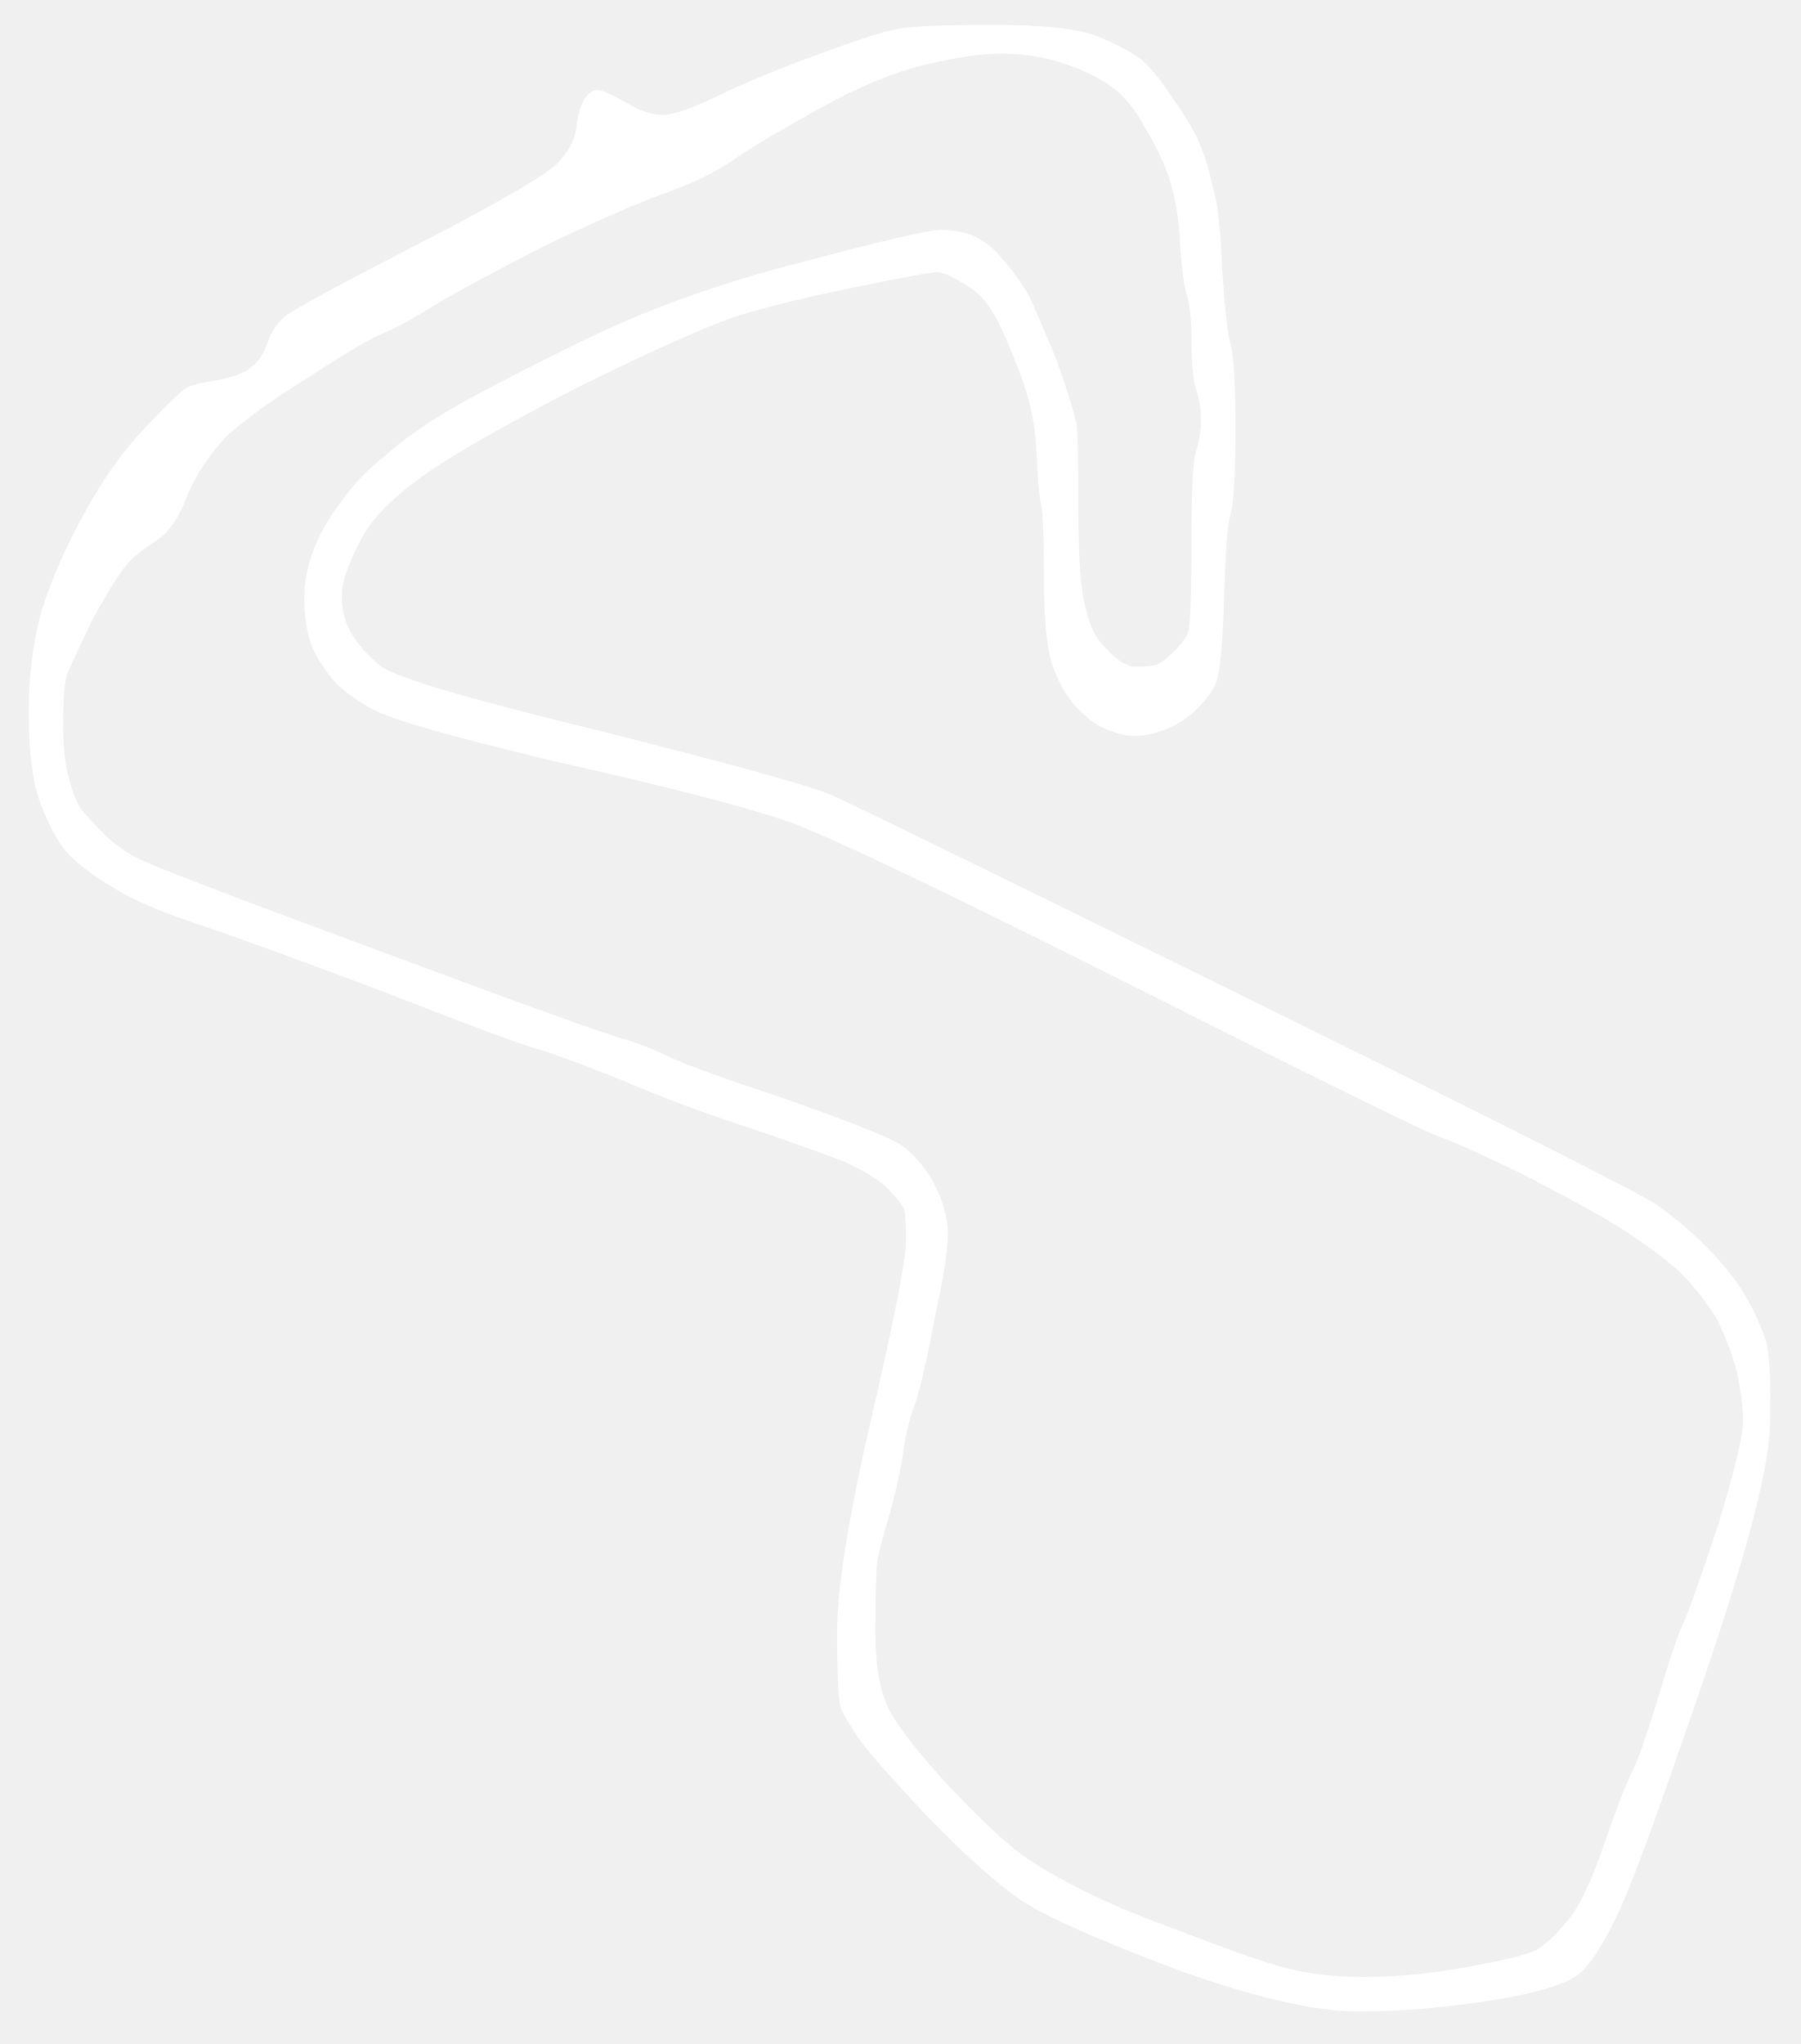
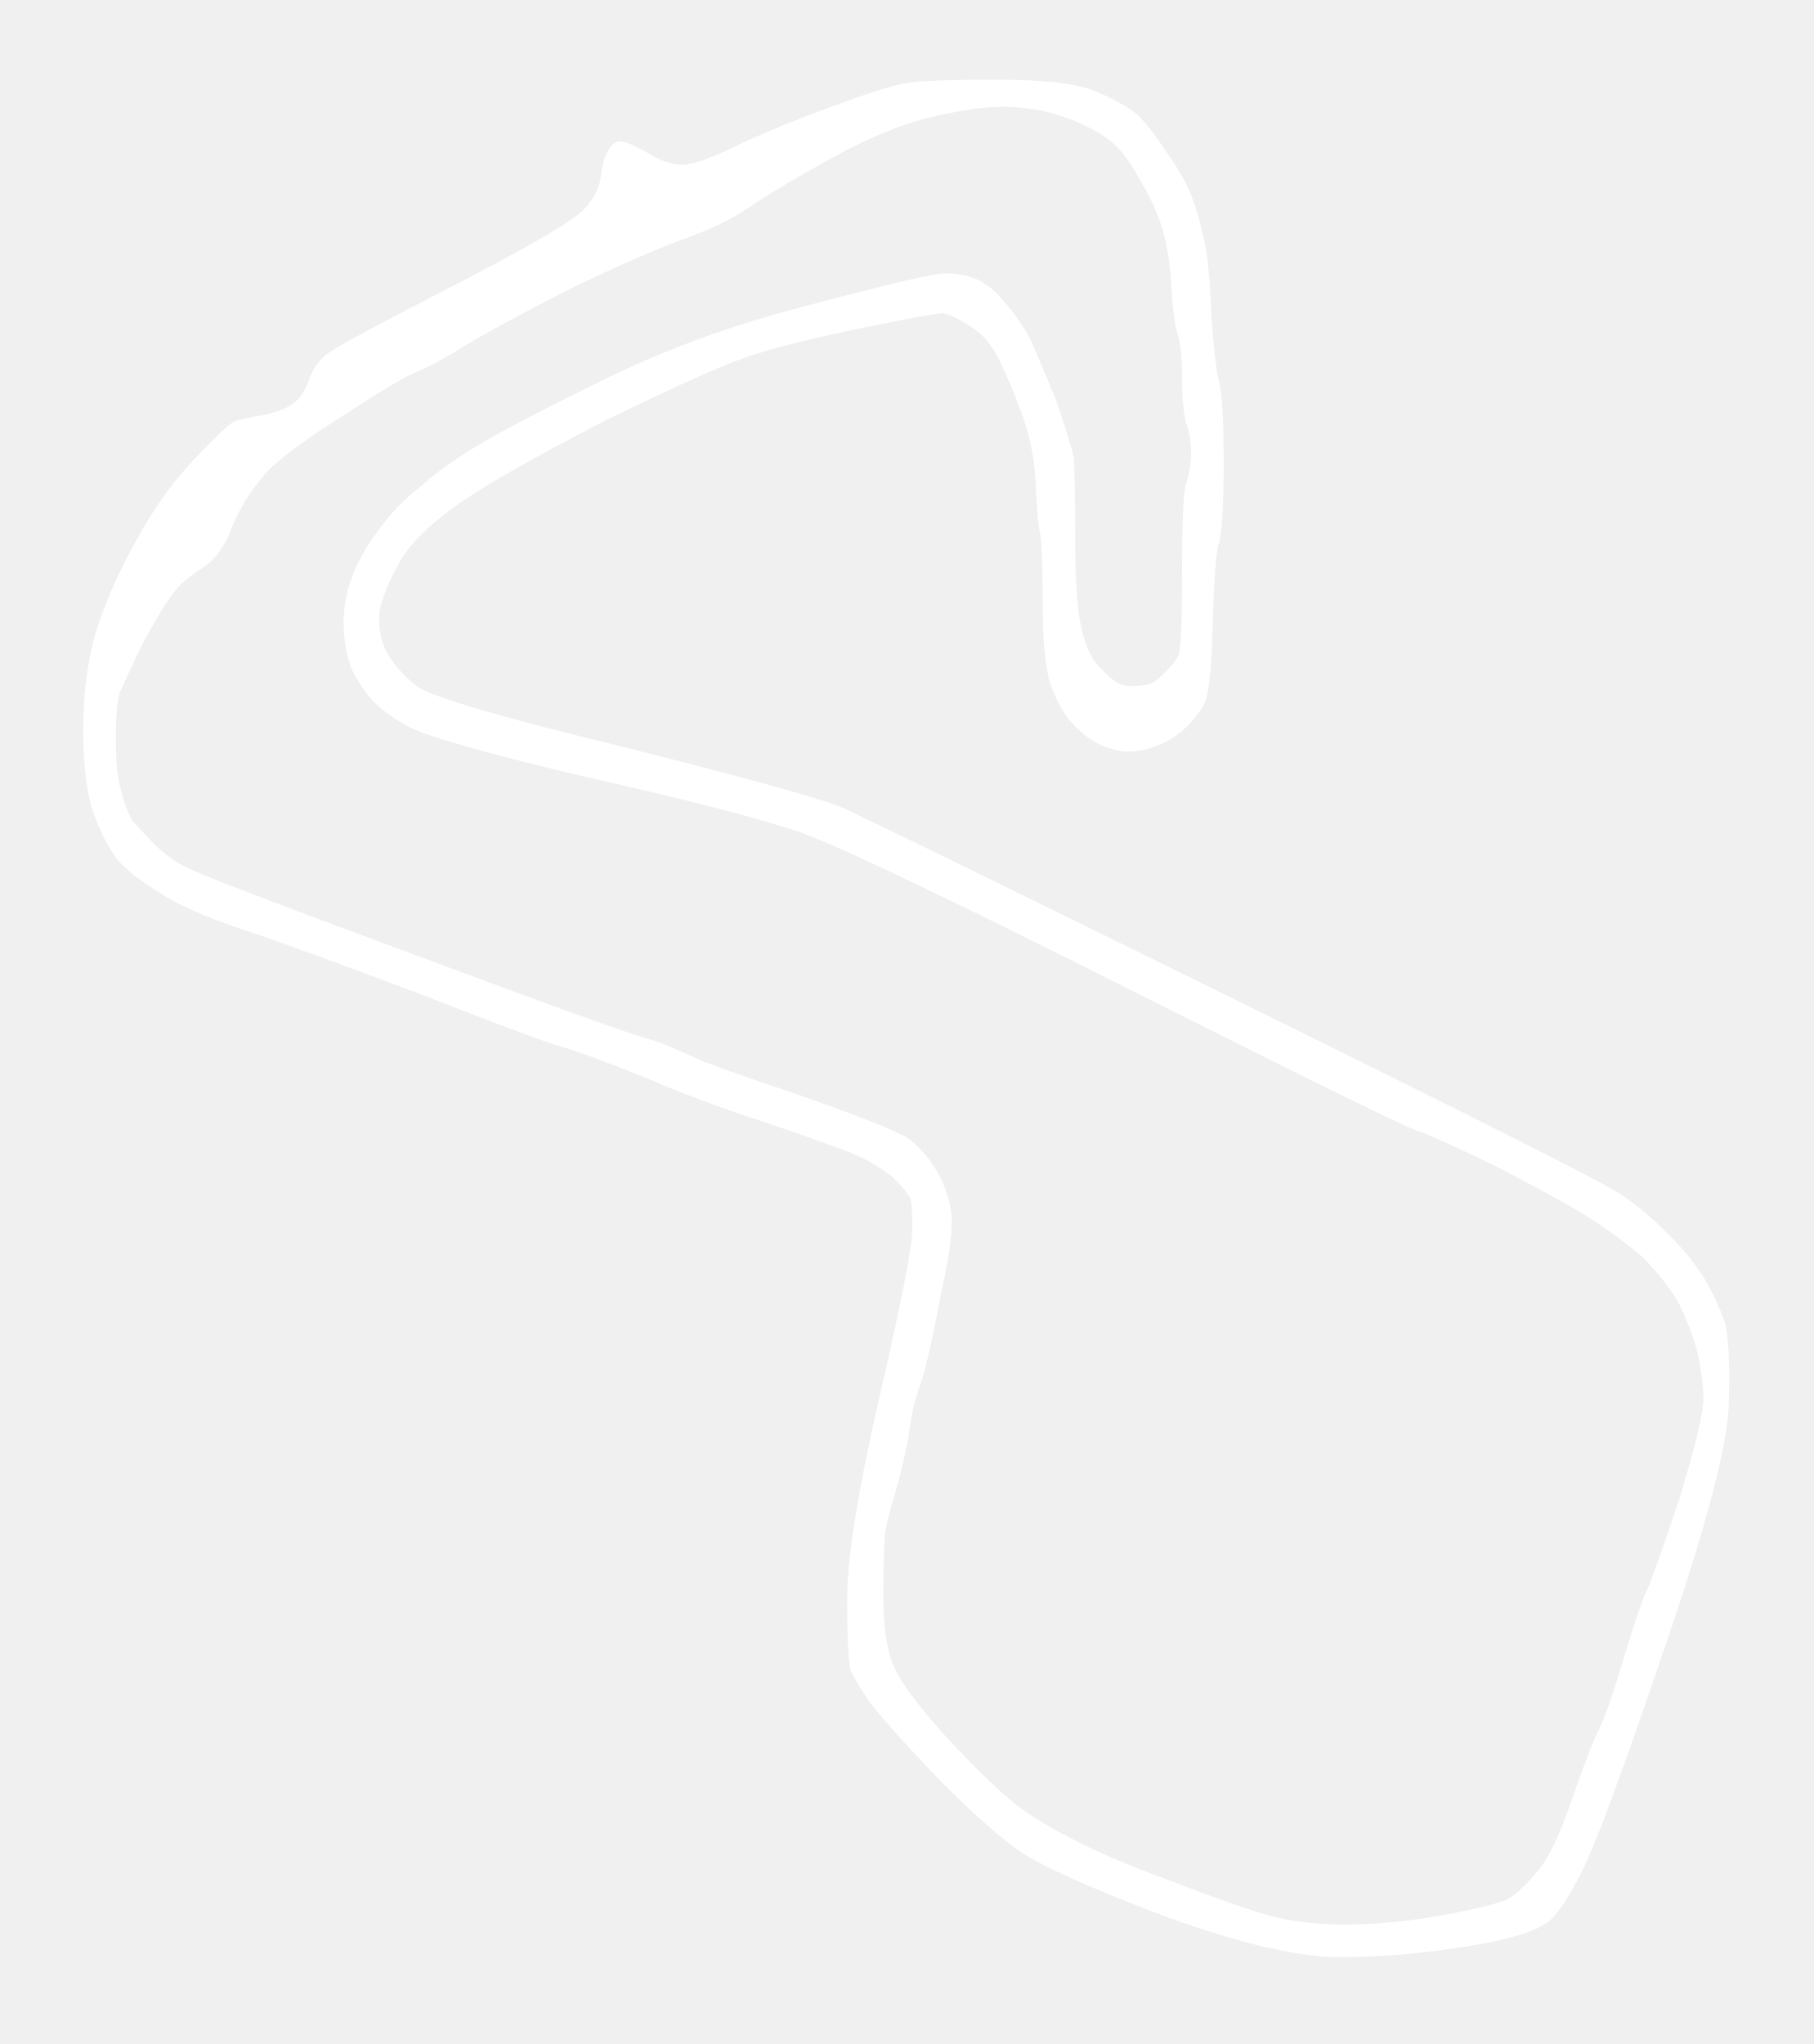
- <svg xmlns="http://www.w3.org/2000/svg" viewBox="0 0 94.0 106.7">
+ <svg xmlns="http://www.w3.org/2000/svg" xmlns:xlink="http://www.w3.org/1999/xlink" viewBox="-3.1 -3.1 100.2 112.9">
+   <style>@media (prefers-reduced-motion: reduce){ .pallino{ display:none; } }</style>
+   <defs>
+     <path id="percorso" d="M32.8 8.6C33.6 8.2 34.5 7.8 35.3 7.4C36.2 7.0 37.0 6.5 37.9 6.2C38.8 5.8 39.7 5.5 40.6 5.2C41.5 4.8 42.3 4.4 43.2 4.1C44.1 3.8 45.0 3.4 45.9 3.2C46.9 3.0 47.8 2.7 48.7 2.6C49.7 2.5 50.7 2.4 51.6 2.4C52.5 2.5 53.5 2.6 54.4 2.8C55.3 3.0 56.1 3.4 56.9 3.8C57.7 4.2 58.4 4.8 59.0 5.4C59.6 6.0 60.2 6.7 60.6 7.5C61.1 8.3 61.4 9.2 61.7 10.1C62.0 11.0 62.2 11.9 62.4 12.9C62.6 13.8 62.7 14.8 62.9 15.8C63.0 16.7 63.0 17.7 63.1 18.7C63.1 19.7 63.2 20.7 63.2 21.7C63.2 22.7 63.2 23.7 63.2 24.7C63.2 25.7 63.2 26.7 63.1 27.7C63.0 28.6 62.8 29.6 62.6 30.5C62.3 31.4 62.0 32.2 61.6 32.8C61.2 33.4 60.7 33.8 60.2 34.1C59.7 34.3 59.2 34.4 58.7 34.2C58.2 34.1 57.7 33.7 57.2 33.1C56.8 32.6 56.4 31.8 56.1 31.0C55.8 30.2 55.6 29.2 55.4 28.2C55.3 27.3 55.2 26.3 55.1 25.3C54.9 24.3 54.8 23.4 54.6 22.4C54.4 21.5 54.2 20.5 53.9 19.6C53.5 18.8 53.1 17.9 52.6 17.2C52.1 16.5 51.5 15.9 50.9 15.5C50.2 15.0 49.5 14.7 48.7 14.4C47.9 14.2 47.0 14.0 46.2 14.0C45.3 14.0 44.3 14.1 43.4 14.3C42.5 14.5 41.5 14.8 40.6 15.0C39.7 15.3 38.8 15.6 37.9 15.9C37.0 16.2 36.1 16.5 35.2 16.8C34.3 17.2 33.4 17.6 32.6 17.9C31.7 18.3 30.8 18.7 30.0 19.1C29.1 19.6 28.3 20.0 27.4 20.4C26.6 20.9 25.8 21.4 25.0 21.9C24.1 22.4 23.3 22.9 22.6 23.5C21.9 24.1 21.1 24.7 20.5 25.4C19.9 26.1 19.3 26.9 18.9 27.6C18.6 28.4 18.3 29.2 18.2 30.0C18.1 30.8 18.2 31.6 18.4 32.3C18.7 33.0 19.1 33.7 19.6 34.3C20.1 34.9 20.8 35.5 21.6 36.0C22.3 36.4 23.2 36.8 24.1 37.2C24.9 37.5 25.9 37.7 26.8 38.0C27.7 38.2 28.7 38.5 29.6 38.7C30.5 39.0 31.4 39.2 32.4 39.4C33.3 39.7 34.2 39.9 35.2 40.2C36.1 40.4 37.0 40.7 37.9 40.9C38.8 41.2 39.7 41.5 40.6 41.8C41.5 42.1 42.4 42.5 43.3 42.8C44.2 43.2 45.1 43.5 45.9 43.9C46.8 44.3 47.7 44.7 48.5 45.1C49.4 45.5 50.3 45.9 51.1 46.3C52.0 46.7 52.8 47.2 53.7 47.6C54.5 48.0 55.4 48.4 56.2 48.9C57.1 49.3 57.9 49.7 58.8 50.1C59.6 50.5 60.5 51.0 61.3 51.4C62.2 51.8 63.1 52.2 63.9 52.7C64.8 53.1 65.6 53.5 66.5 53.9C67.3 54.3 68.2 54.8 69.0 55.2C69.9 55.6 70.7 56.0 71.6 56.4C72.4 56.9 73.3 57.3 74.2 57.7C75.0 58.1 75.9 58.5 76.7 58.9C77.6 59.4 78.4 59.8 79.3 60.2C80.1 60.6 81.0 61.1 81.8 61.5C82.6 62.0 83.5 62.5 84.3 63.0C85.1 63.6 85.8 64.2 86.5 64.8C87.2 65.4 87.9 66.1 88.5 66.8C89.0 67.5 89.5 68.3 89.9 69.2C90.3 70.0 90.6 70.9 90.8 71.8C90.9 72.7 91.0 73.6 91.0 74.5C91.0 75.5 90.9 76.4 90.8 77.4C90.6 78.3 90.4 79.2 90.2 80.2C89.9 81.1 89.6 82.0 89.4 82.9C89.1 83.8 88.8 84.7 88.5 85.6C88.2 86.5 87.9 87.4 87.5 88.3C87.2 89.2 86.9 90.1 86.6 91.0C86.3 91.9 86.0 92.8 85.6 93.7C85.3 94.6 85.0 95.5 84.5 96.3C84.1 97.2 83.7 98.0 83.2 98.7C82.6 99.5 82.0 100.1 81.4 100.7C80.7 101.3 80.0 101.8 79.2 102.2C78.4 102.6 77.5 102.9 76.6 103.2C75.7 103.4 74.8 103.5 73.8 103.6C72.8 103.7 71.8 103.6 70.9 103.6C69.9 103.6 68.9 103.5 68.0 103.3C67.0 103.2 66.1 103.0 65.2 102.8C64.2 102.5 63.3 102.2 62.4 101.9C61.5 101.6 60.6 101.3 59.7 101.0C58.9 100.6 58.0 100.2 57.1 99.8C56.3 99.3 55.5 98.8 54.7 98.3C53.8 97.8 53.0 97.3 52.3 96.7C51.5 96.1 50.7 95.4 50.0 94.8C49.3 94.1 48.7 93.3 48.1 92.6C47.5 91.8 47.0 91.0 46.6 90.1C46.2 89.3 45.8 88.4 45.6 87.5C45.3 86.6 45.2 85.7 45.1 84.7C45.0 83.8 45.1 82.8 45.1 81.9C45.2 80.9 45.4 79.9 45.5 79.0C45.7 78.0 45.8 77.0 46.0 76.1C46.2 75.1 46.4 74.2 46.6 73.2C46.8 72.3 47.1 71.4 47.2 70.4C47.3 69.5 47.5 68.5 47.5 67.6C47.5 66.6 47.5 65.7 47.3 64.9C47.1 64.1 46.7 63.3 46.3 62.6C45.9 61.9 45.4 61.3 44.7 60.7C44.1 60.1 43.3 59.6 42.5 59.2C41.7 58.8 40.8 58.4 39.9 58.1C39.0 57.7 38.1 57.4 37.3 57.0C36.4 56.7 35.5 56.4 34.6 56.1C33.7 55.7 32.8 55.4 31.9 55.1C31.0 54.8 30.1 54.4 29.2 54.1C28.3 53.8 27.4 53.4 26.6 53.1C25.7 52.8 24.8 52.4 23.9 52.1C23.0 51.8 22.1 51.5 21.2 51.1C20.3 50.8 19.4 50.5 18.5 50.1C17.6 49.8 16.7 49.5 15.9 49.1C15.0 48.8 14.1 48.5 13.2 48.1C12.3 47.8 11.4 47.5 10.5 47.1C9.7 46.7 8.8 46.3 8.0 45.8C7.3 45.3 6.5 44.7 5.9 44.1C5.3 43.5 4.7 42.8 4.3 42.0C3.8 41.2 3.5 40.4 3.2 39.5C3.0 38.7 2.9 37.7 2.9 36.8C2.9 35.9 3.1 35.0 3.3 34.0C3.5 33.1 3.8 32.2 4.2 31.4C4.5 30.5 4.9 29.6 5.4 28.8C5.9 27.9 6.4 27.1 7.0 26.3C7.5 25.6 8.2 24.9 8.8 24.2C9.5 23.5 10.2 22.8 10.9 22.1C11.5 21.5 12.3 20.8 13.0 20.2C13.7 19.6 14.5 19.0 15.3 18.5C16.1 17.9 16.9 17.5 17.7 17.0C18.6 16.5 19.4 15.9 20.2 15.4C21.0 14.9 21.8 14.5 22.7 14.0C23.5 13.5 24.4 13.1 25.2 12.6C26.0 12.2 26.8 11.6 27.7 11.2C28.5 10.7 29.4 10.3 30.2 9.9C31.1 9.4 31.9 9.0 32.8 8.6Z" />
+     <filter id="alone" x="-100%" y="-100%" width="300%" height="300%">
+       <feGaussianBlur stdDeviation="1.64" />
+     </filter>
+   </defs>
  <path fill="#fff" fill-rule="evenodd" d="M31.2 4.7Q30.8 4.7 30.5 5.2Q30.2 5.7 30.1 6.6Q30.0 7.5 29.3 8.3Q28.7 9.2 22.1 12.6Q15.5 16.0 14.9 16.5Q14.3 17.0 14.0 17.8Q13.7 18.7 13.2 19.1Q12.8 19.5 11.6 19.8Q10.3 20.0 9.8 20.2Q9.3 20.5 7.6 22.3Q5.8 24.2 4.4 26.8Q3.0 29.3 2.2 31.8Q1.5 34.2 1.5 37.2Q1.5 40.3 2.1 41.9Q2.7 43.5 3.4 44.4Q4.2 45.3 5.7 46.2Q7.2 47.2 10.2 48.2Q13.2 49.2 20.1 51.8Q27.0 54.5 28.2 54.8Q29.5 55.2 32.5 56.4Q35.5 57.7 39.2 58.9Q43.0 60.2 44.2 60.7Q45.3 61.2 46.2 61.9Q47.0 62.7 47.2 63.1Q47.3 63.5 47.3 64.8Q47.3 66.2 45.5 74.0Q43.7 81.8 43.7 85.2Q43.7 88.5 43.9 89.2Q44.2 89.8 44.8 90.7Q45.3 91.5 48.3 94.7Q51.3 97.8 53.3 99.2Q55.3 100.5 61.4 102.8Q67.5 105.0 70.9 105.0Q74.3 105.0 78.0 104.4Q81.7 103.8 82.6 102.9Q83.5 102.0 84.6 99.6Q85.7 97.2 89.0 87.5Q92.3 77.8 92.4 74.5Q92.5 71.2 92.2 70.0Q91.8 68.8 91.1 67.6Q90.3 66.3 89.1 65.1Q87.8 63.8 86.5 62.9Q85.2 62.0 65.1 52.1Q45.0 42.2 43.4 41.5Q41.8 40.8 31.5 38.2Q21.2 35.7 19.9 34.8Q18.7 33.8 18.2 32.8Q17.7 31.7 17.9 30.5Q18.2 29.3 19.0 27.9Q19.8 26.5 22.0 24.9Q24.2 23.3 30.2 20.2Q36.3 17.2 38.5 16.5Q40.7 15.8 44.6 15.0Q48.5 14.2 49.0 14.2Q49.5 14.3 50.3 14.8Q51.2 15.3 51.7 16.1Q52.2 16.8 53.1 19.1Q54.0 21.3 54.1 23.4Q54.2 25.5 54.3 26.1Q54.5 26.7 54.5 30.0Q54.5 33.3 54.9 34.6Q55.3 35.8 56.0 36.7Q56.7 37.5 57.4 37.9Q58.2 38.3 58.9 38.4Q59.7 38.5 60.8 38.1Q61.8 37.7 62.5 37.0Q63.2 36.3 63.5 35.6Q63.8 34.8 63.9 31.3Q64.0 27.8 64.2 27.0Q64.5 26.2 64.5 22.4Q64.5 18.7 64.2 17.8Q64.0 17.0 63.8 14.0Q63.7 11.0 63.3 9.7Q63.0 8.3 62.5 7.2Q62.0 6.2 61.2 5.1Q60.5 4.0 59.7 3.2Q58.8 2.5 57.3 1.9Q55.8 1.3 51.9 1.3Q48.0 1.3 46.9 1.5Q45.8 1.7 43.1 2.7Q40.3 3.7 37.9 4.8Q35.5 6.0 34.6 6.0Q33.7 6.0 32.6 5.3Q31.5 4.7 31.2 4.7ZM11.8 22.8Q13.2 21.5 16.1 19.7Q19.0 17.8 20.0 17.4Q21.0 17.0 22.9 15.8Q24.8 14.7 28.3 12.9Q31.8 11.2 34.4 10.2Q37.0 9.3 38.5 8.2Q40.0 7.2 42.9 5.6Q45.8 4.0 48.2 3.4Q50.7 2.8 52.3 2.8Q54.0 2.8 55.5 3.3Q57.0 3.8 58.0 4.5Q59.0 5.2 59.8 6.7Q60.7 8.2 61.1 9.5Q61.5 10.8 61.6 12.6Q61.7 14.3 61.9 15.2Q62.2 16.0 62.2 17.7Q62.2 19.3 62.4 20.2Q62.7 21.0 62.7 21.9Q62.7 22.8 62.4 23.7Q62.2 24.5 62.2 28.6Q62.2 32.7 62.0 33.1Q61.8 33.5 61.3 34.0Q60.8 34.5 60.4 34.7Q60.0 34.8 59.2 34.8Q58.5 34.7 57.8 33.9Q57.0 33.2 56.7 31.8Q56.3 30.5 56.3 26.8Q56.3 23.0 56.2 22.1Q56.0 21.2 55.2 18.9Q54.3 16.7 53.8 15.6Q53.2 14.5 52.4 13.6Q51.7 12.7 50.8 12.3Q50.0 12.0 49.1 12.0Q48.2 12.0 41.8 13.7Q35.5 15.3 30.4 17.8Q25.3 20.3 23.3 21.5Q21.3 22.7 20.1 23.8Q18.8 24.8 17.8 26.2Q16.8 27.5 16.3 28.9Q15.8 30.3 15.9 31.8Q16.0 33.2 16.4 34.0Q16.8 34.8 17.4 35.5Q18.0 36.2 19.4 37.0Q20.8 37.8 29.2 39.8Q37.7 41.7 41.2 42.9Q44.7 44.2 59.6 51.7Q74.5 59.2 75.3 59.4Q76.2 59.7 79.5 61.3Q82.8 63.0 84.6 64.1Q86.3 65.2 87.6 66.3Q88.8 67.5 89.6 68.8Q90.3 70.2 90.7 71.7Q91.0 73.2 91.0 74.2Q91.0 75.3 89.7 79.6Q88.3 83.8 87.9 84.7Q87.5 85.5 86.6 88.5Q85.7 91.5 85.2 92.5Q84.7 93.5 83.7 96.4Q82.7 99.3 81.8 100.3Q81.0 101.3 80.2 101.8Q79.3 102.2 76.5 102.7Q73.7 103.2 71.2 103.2Q68.8 103.2 67.0 102.7Q65.2 102.2 61.6 100.8Q58.0 99.5 55.8 98.3Q53.7 97.2 52.7 96.3Q51.7 95.5 49.5 93.2Q47.3 90.8 46.5 89.4Q45.7 88.0 45.7 85.2Q45.7 82.5 45.8 81.5Q46.0 80.5 46.4 79.2Q46.8 77.8 47.1 76.2Q47.3 74.5 47.8 73.2Q48.2 72.0 48.9 68.3Q49.7 64.7 49.4 63.6Q49.2 62.5 48.6 61.5Q48.0 60.5 47.1 59.8Q46.2 59.2 41.1 57.4Q36.0 55.7 35.0 55.2Q34.0 54.7 32.8 54.3Q31.5 54.0 19.7 49.6Q7.8 45.2 7.2 44.8Q6.5 44.5 5.6 43.7Q4.7 42.8 4.2 42.2Q3.8 41.5 3.6 40.6Q3.3 39.7 3.3 37.8Q3.3 35.8 3.5 35.2Q3.7 34.7 4.8 32.4Q6.0 30.2 6.6 29.5Q7.2 28.8 8.2 28.2Q9.2 27.5 9.8 25.8Q10.5 24.2 11.8 22.8Z" />
+   <g class="pallino" opacity="0">
+     <set attributeName="opacity" to="1" begin="0.9s" dur="13.5s" />
+     <circle r="5.13" fill="#fff" opacity=".45" filter="url(#alone)">
+       <animateMotion dur="4.5s" repeatCount="3" begin="0.9s" calcMode="linear">
+         <mpath href="#percorso" xlink:href="#percorso" />
+       </animateMotion>
+     </circle>
+     <circle r="3.08" fill="#fff">
+       <animateMotion dur="4.5s" repeatCount="3" begin="0.9s" calcMode="linear">
+         <mpath href="#percorso" xlink:href="#percorso" />
+       </animateMotion>
+     </circle>
+   </g>
</svg>
